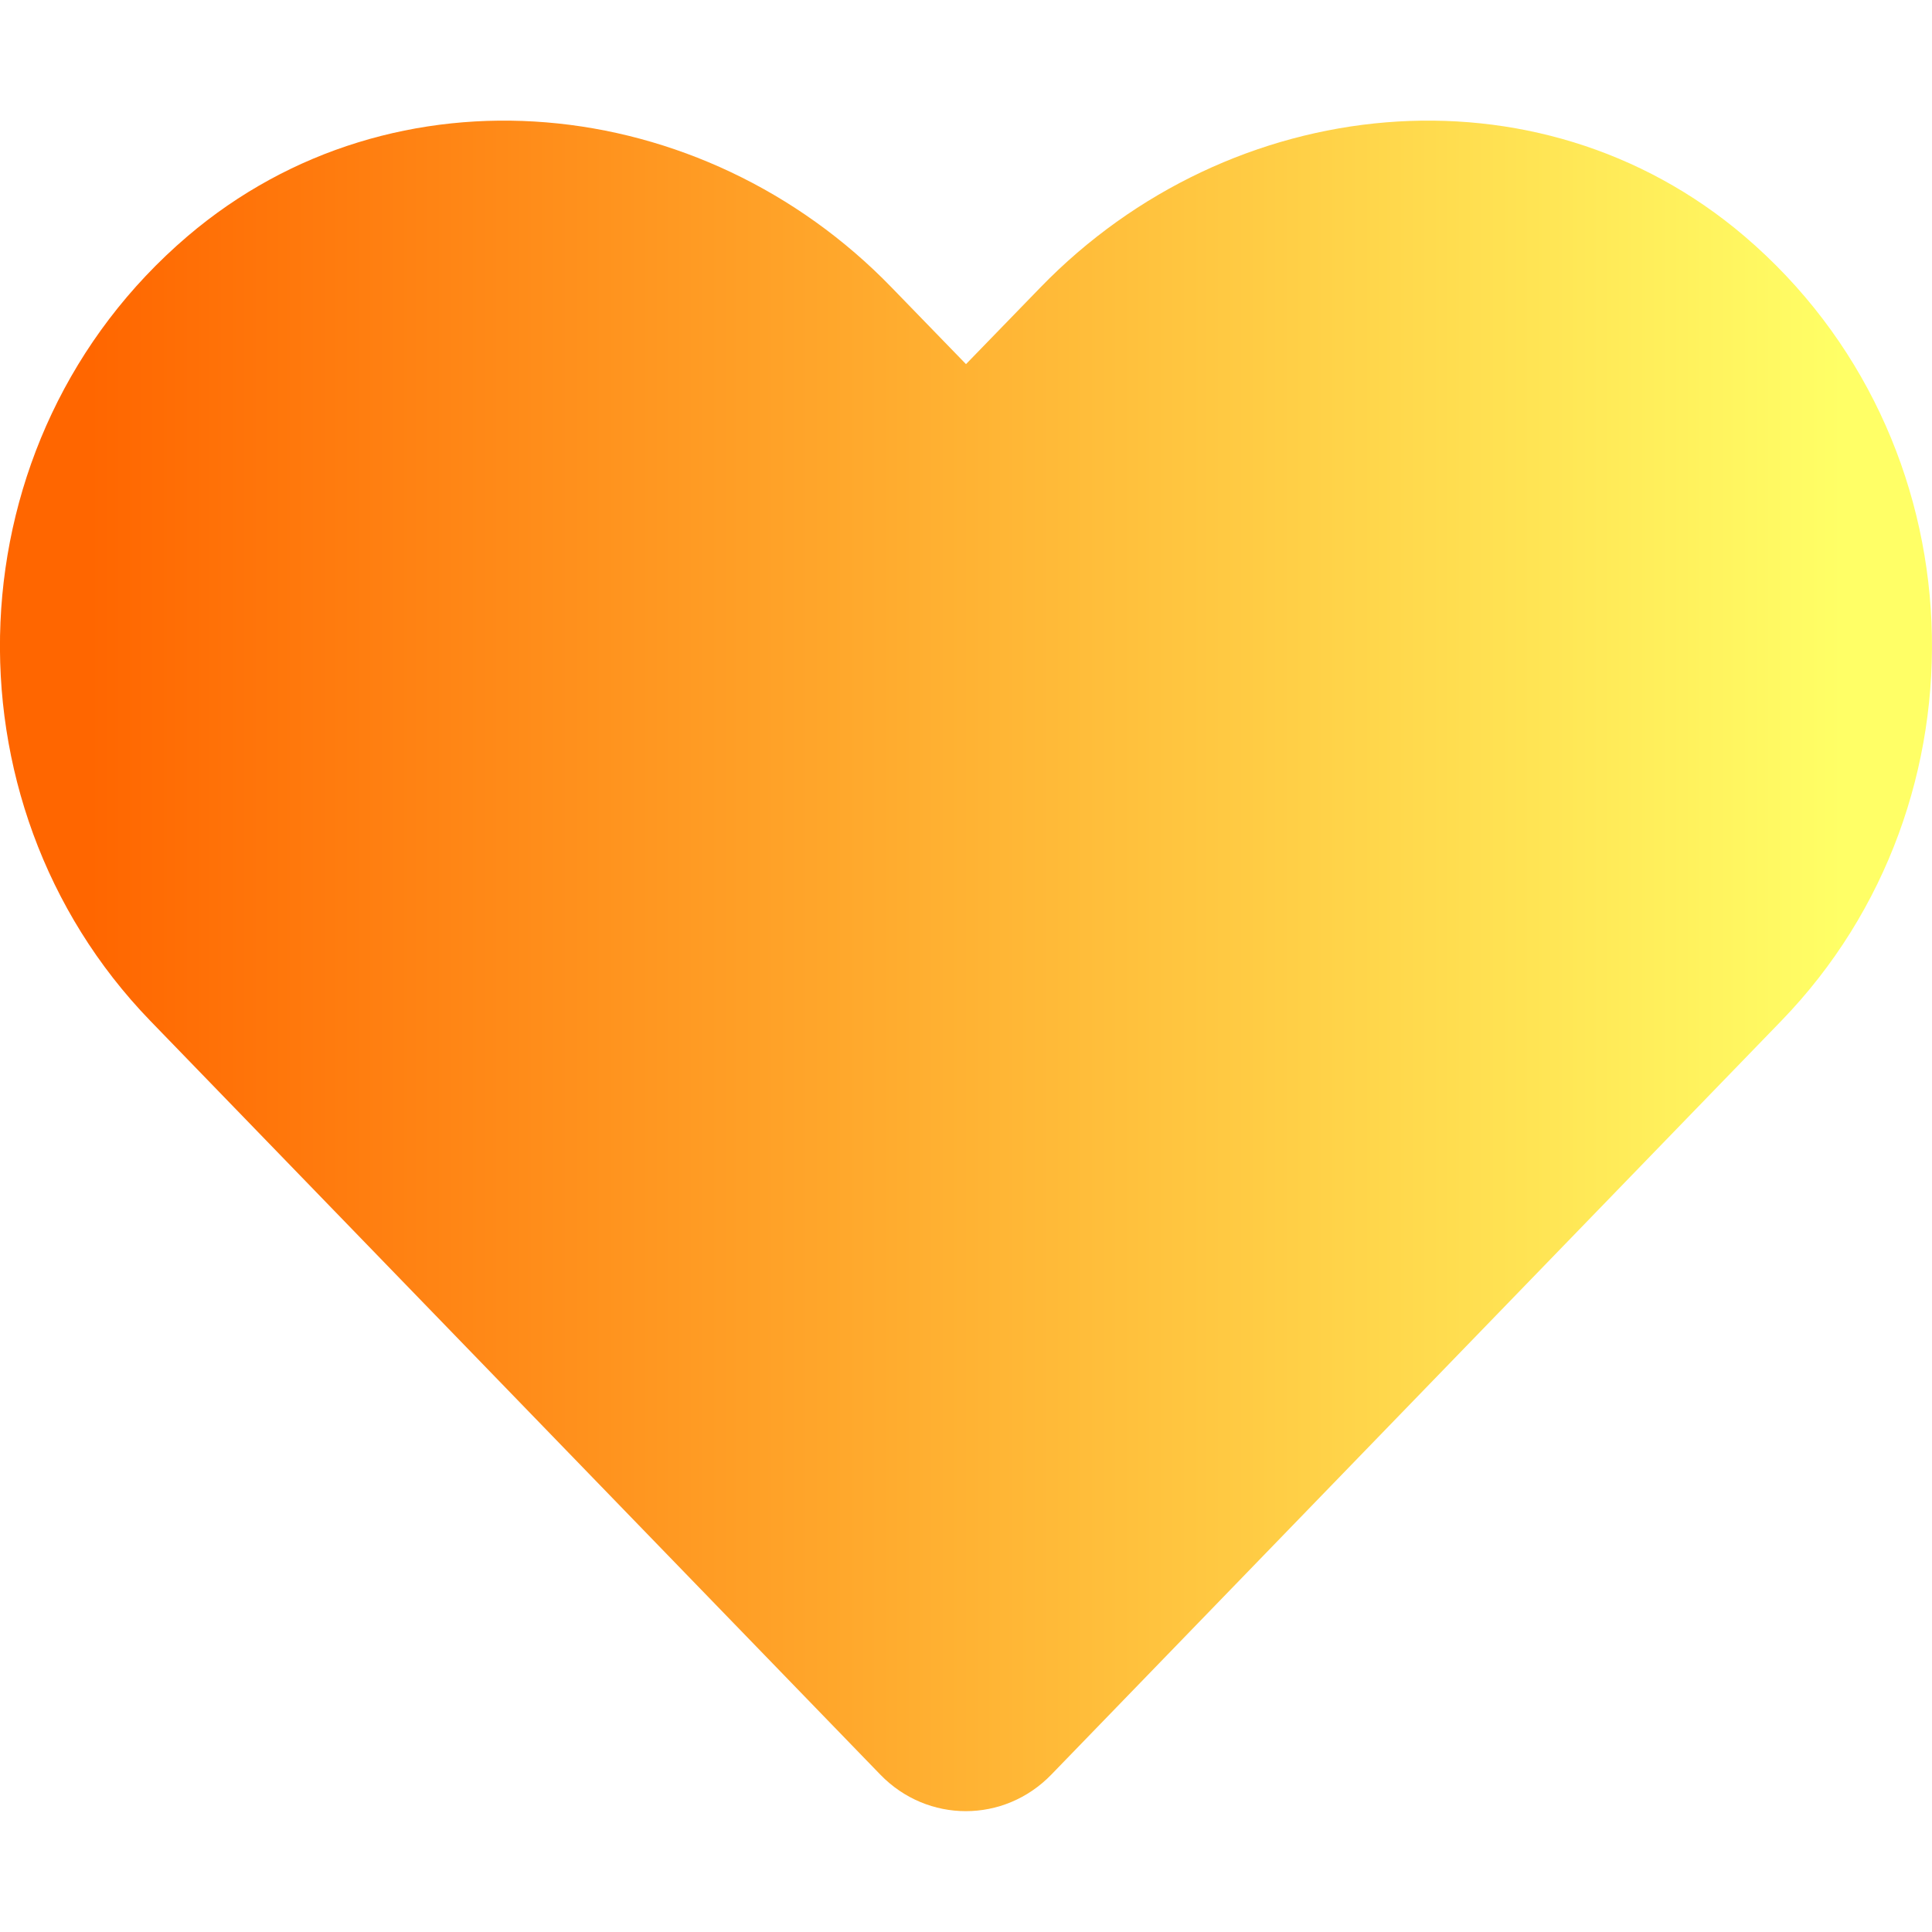
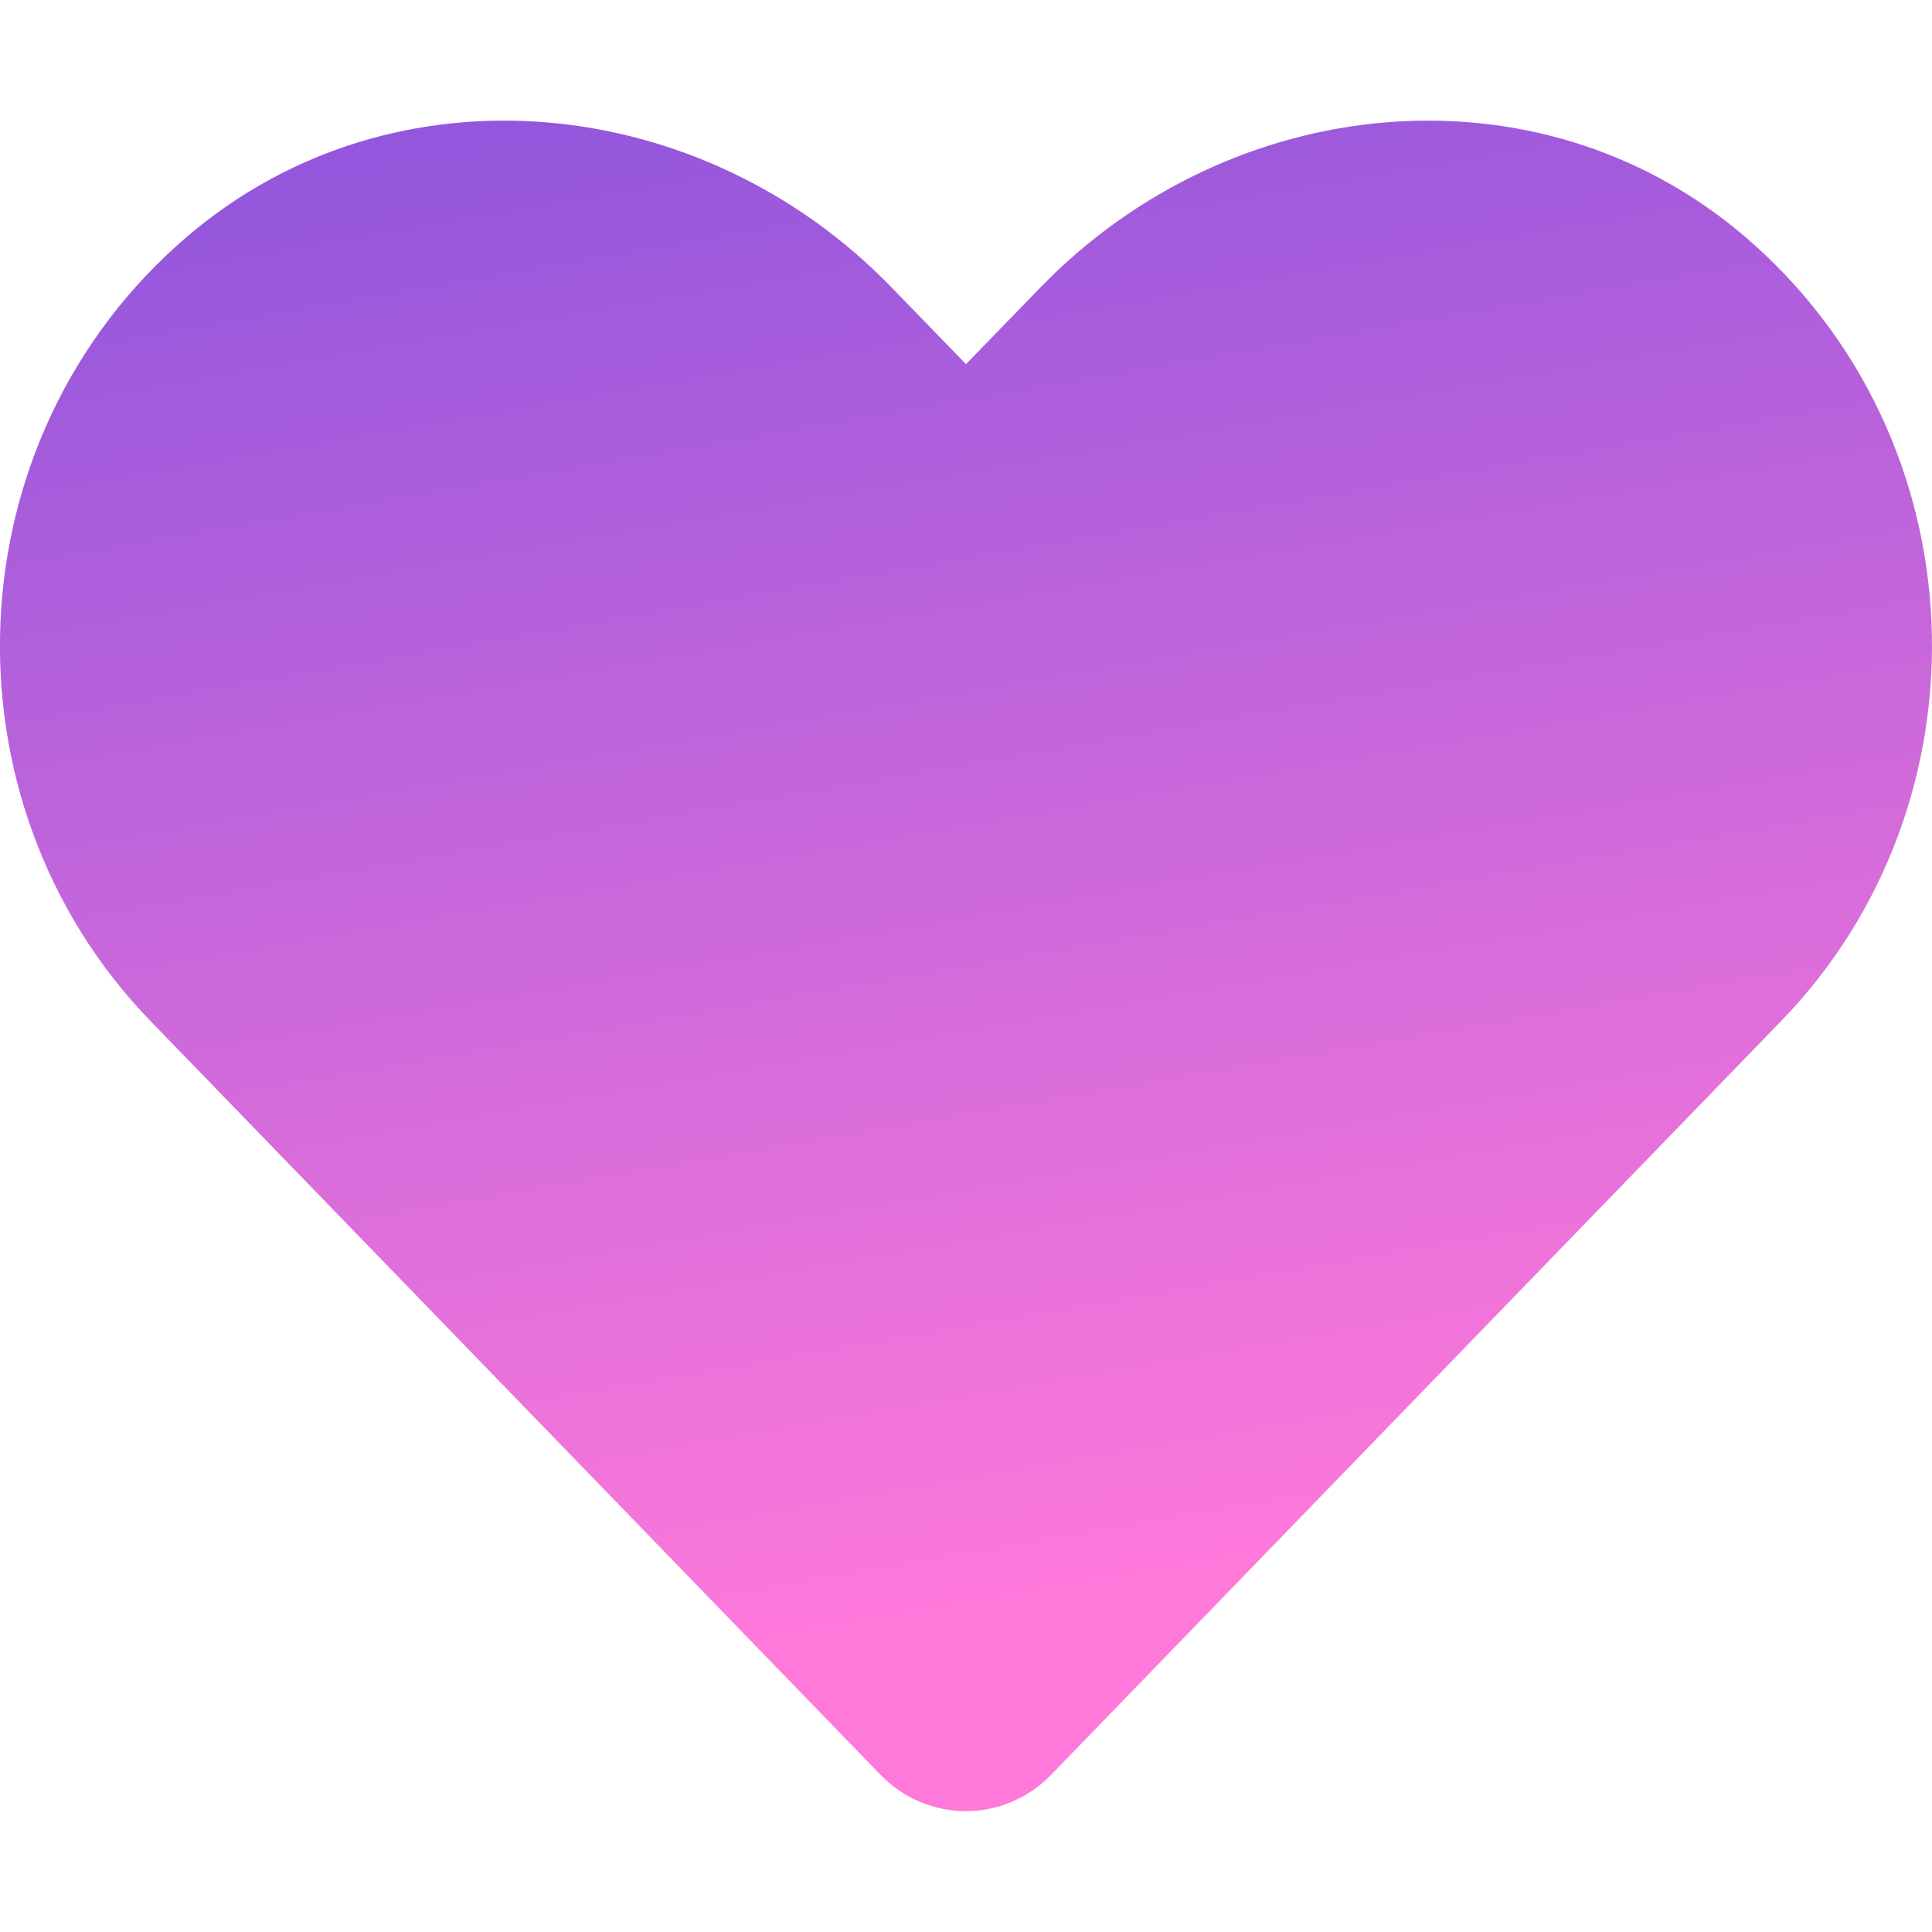
<svg xmlns="http://www.w3.org/2000/svg" aria-hidden="true" focusable="false" data-prefix="fas" data-icon="heart" class="svg-inline--fa fa-heart fa-w-16" role="img" viewBox="0 0 512 512">
  <defs>
-     <linearGradient id="MyGradient">
-       <stop offset="5%" stop-color="#F60" />
-       <stop offset="95%" stop-color="#FF6" />
+     <linearGradient id="MyGradient" x1="0%" y1="0%" x2="20%" y2="100%">
+       <stop offset="5%" stop-color="#9356DC" />
+       <stop offset="95%" stop-color="#FF79DA" />
    </linearGradient>
  </defs>
  <path fill="url(#MyGradient)" d="M462.3 62.6C407.5 15.9 326 24.3 275.7 76.2L256 96.5l-19.7-20.3C186.1 24.3 104.5 15.9 49.7 62.6c-62.8 53.6-66.1 149.8-9.9 207.9l193.5 199.8c12.5 12.9 32.8 12.9 45.3 0l193.5-199.8c56.3-58.1 53-154.3-9.8-207.9z" />
</svg>
